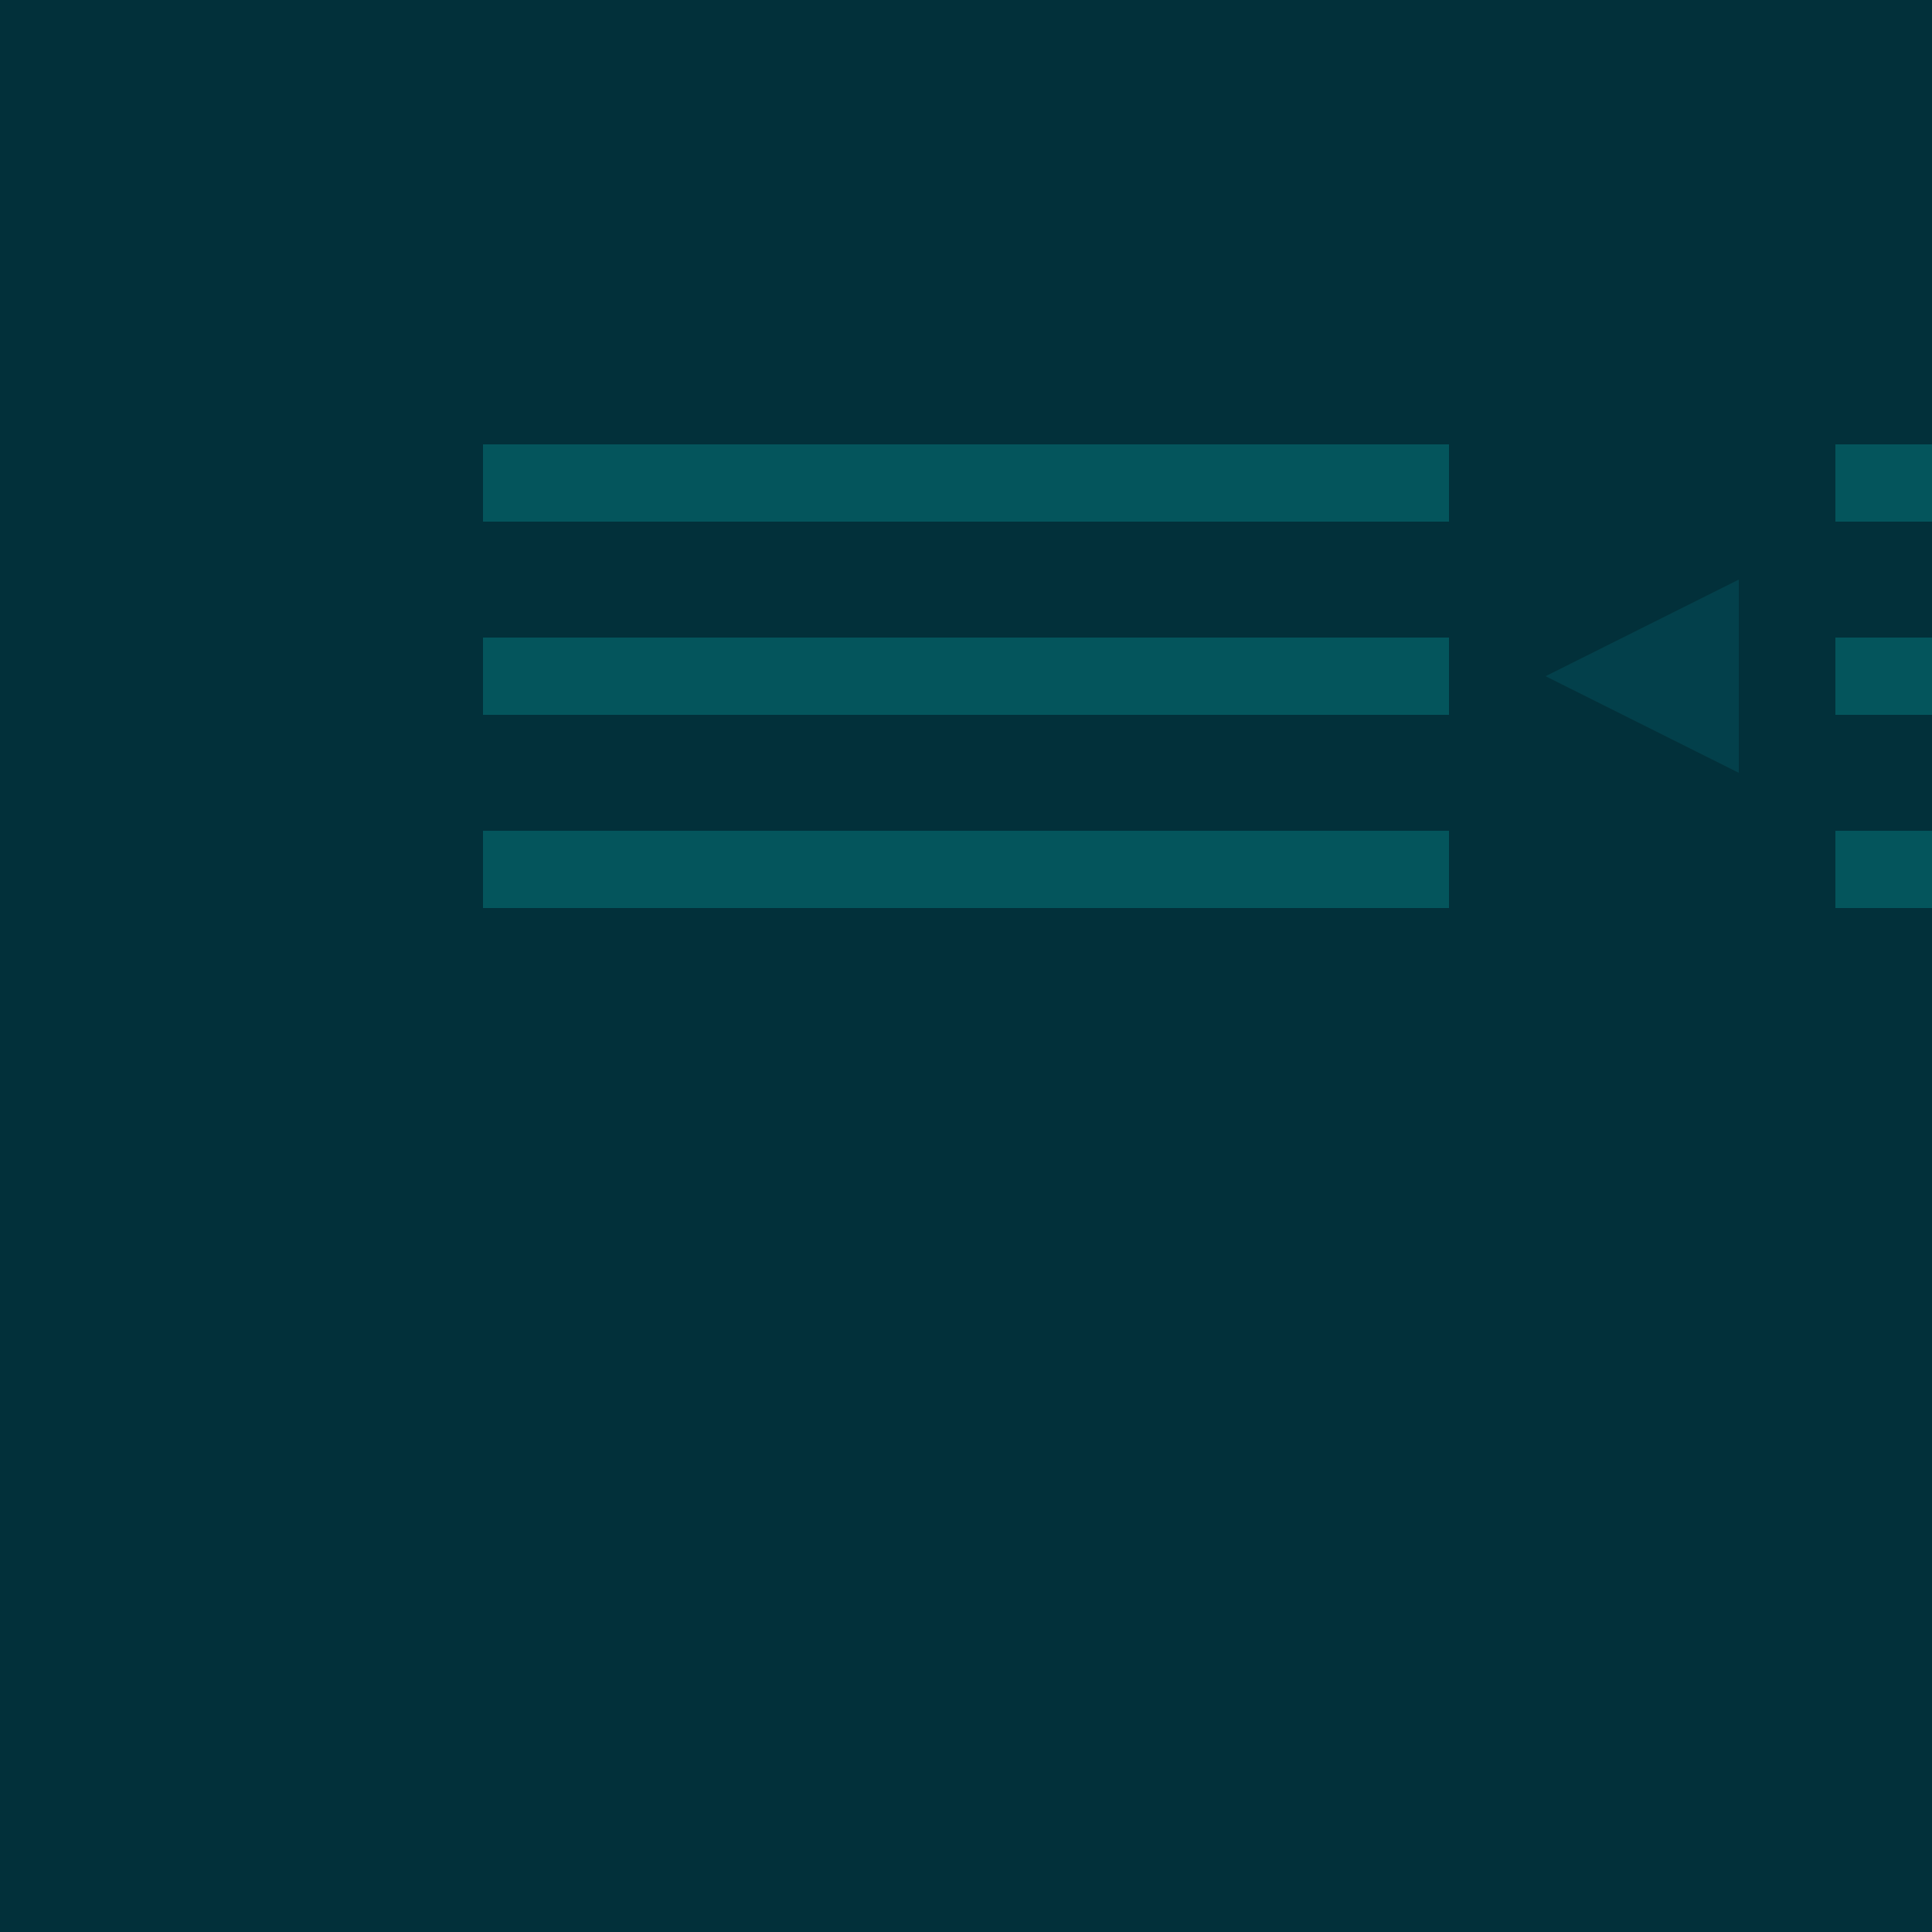
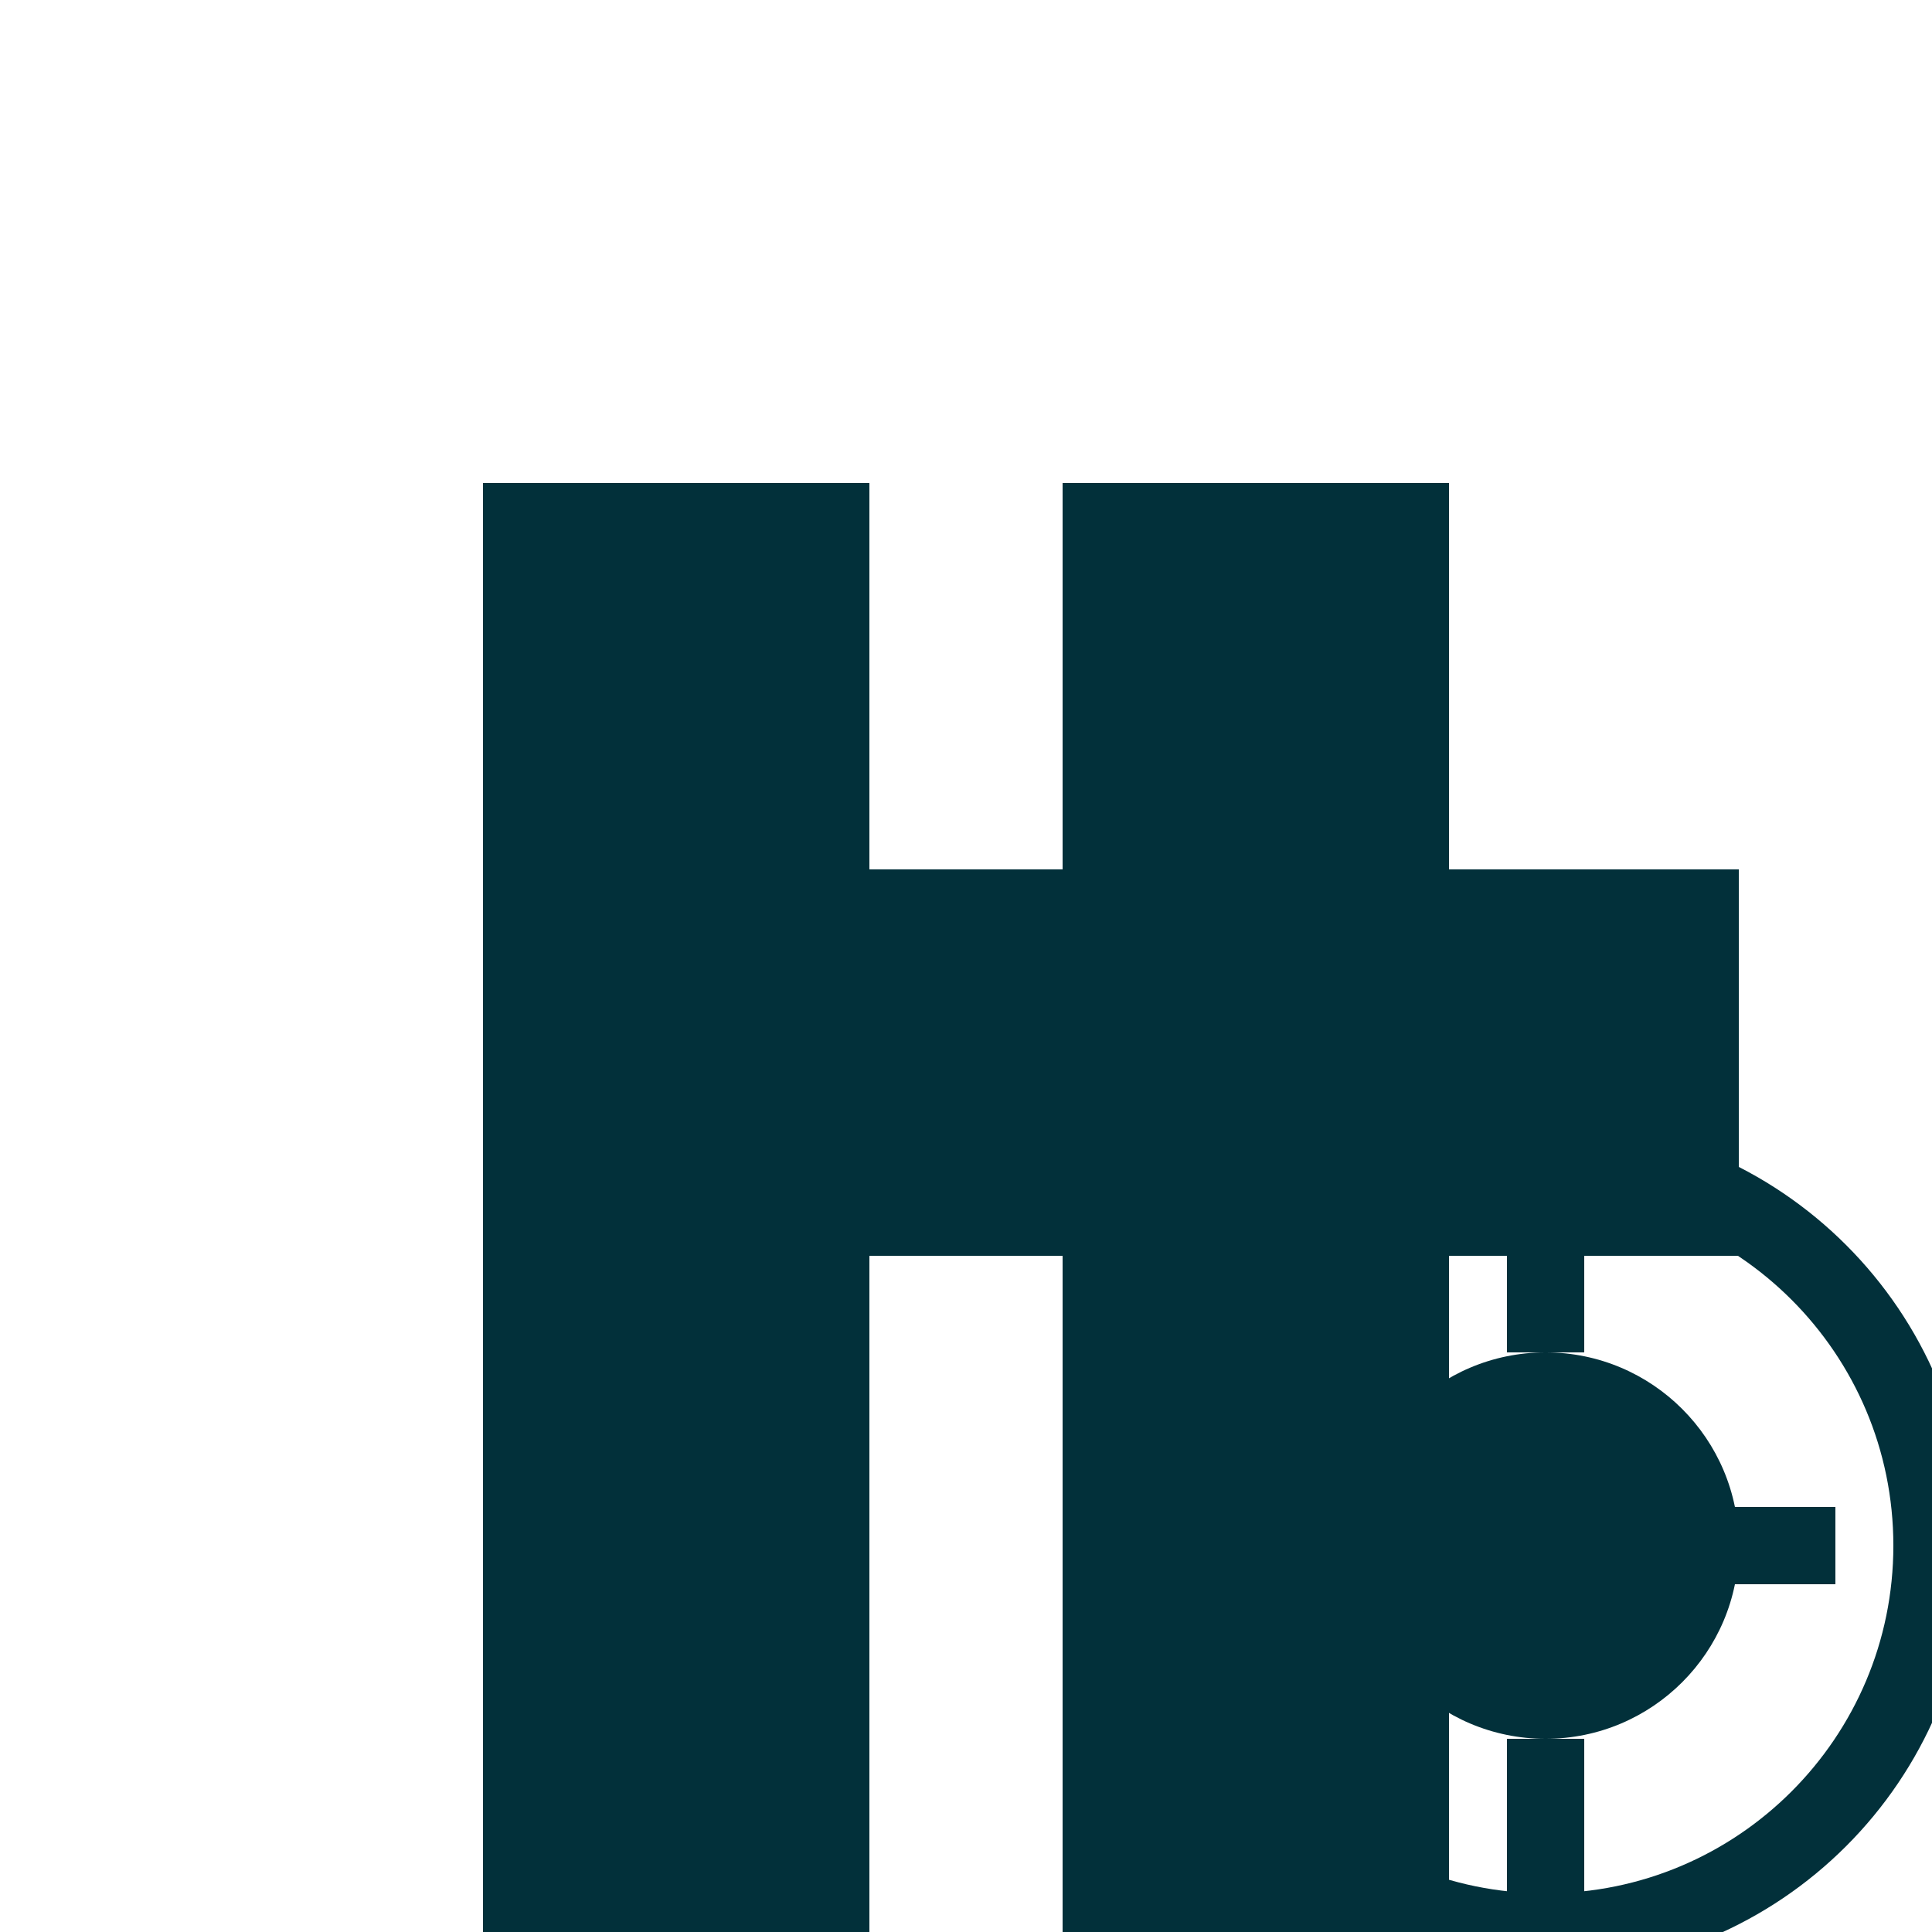
<svg xmlns="http://www.w3.org/2000/svg" width="200" height="200" viewBox="0 0 200 200">
-   <rect width="200" height="200" fill="#02303A" />
+   <rect width="100%" height="100%" fill="none" />
  <g transform="translate(50, 50)">
-     <line x1="0" y1="0" x2="100" y2="0" stroke="#04555C" stroke-width="8" />
-     <line x1="0" y1="20" x2="100" y2="20" stroke="#04555C" stroke-width="8" />
-     <line x1="0" y1="40" x2="100" y2="40" stroke="#04555C" stroke-width="8" />
-     <polygon points="110,20 130,10 130,30" fill="#03404B" />
-     <g transform="translate(140, 0)">
-       <line x1="0" y1="0" x2="80" y2="0" stroke="#04555C" stroke-width="8" />
-       <line x1="0" y1="20" x2="80" y2="20" stroke="#04555C" stroke-width="8" />
-       <line x1="0" y1="40" x2="80" y2="40" stroke="#04555C" stroke-width="8" />
-     </g>
+     <rect x="0" y="0" width="40" height="120" fill="#02303A" />
+     <rect x="60" y="0" width="40" height="120" fill="#02303A" />
+     <rect x="30" y="40" width="40" height="40" fill="#02303A" />
+     <rect x="90" y="40" width="40" height="40" fill="#02303A" />
+     <rect x="0" y="120" width="40" height="40" fill="#02303A" />
+     <rect x="60" y="120" width="40" height="40" fill="#02303A" />
+   </g>
+   <g transform="translate(110, 110)">
+     <circle cx="50" cy="50" r="40" stroke="#02303A" stroke-width="8" fill="none" />
+     <line x1="50" y1="10" x2="50" y2="30" stroke="#02303A" stroke-width="8" />
+     <line x1="50" y1="70" x2="50" y2="90" stroke="#02303A" stroke-width="8" />
+     <line x1="20" y1="50" x2="40" y2="50" stroke="#02303A" stroke-width="8" />
+     <line x1="60" y1="50" x2="80" y2="50" stroke="#02303A" stroke-width="8" />
+     <circle cx="50" cy="50" r="20" fill="#02303A" />
  </g>
</svg>
